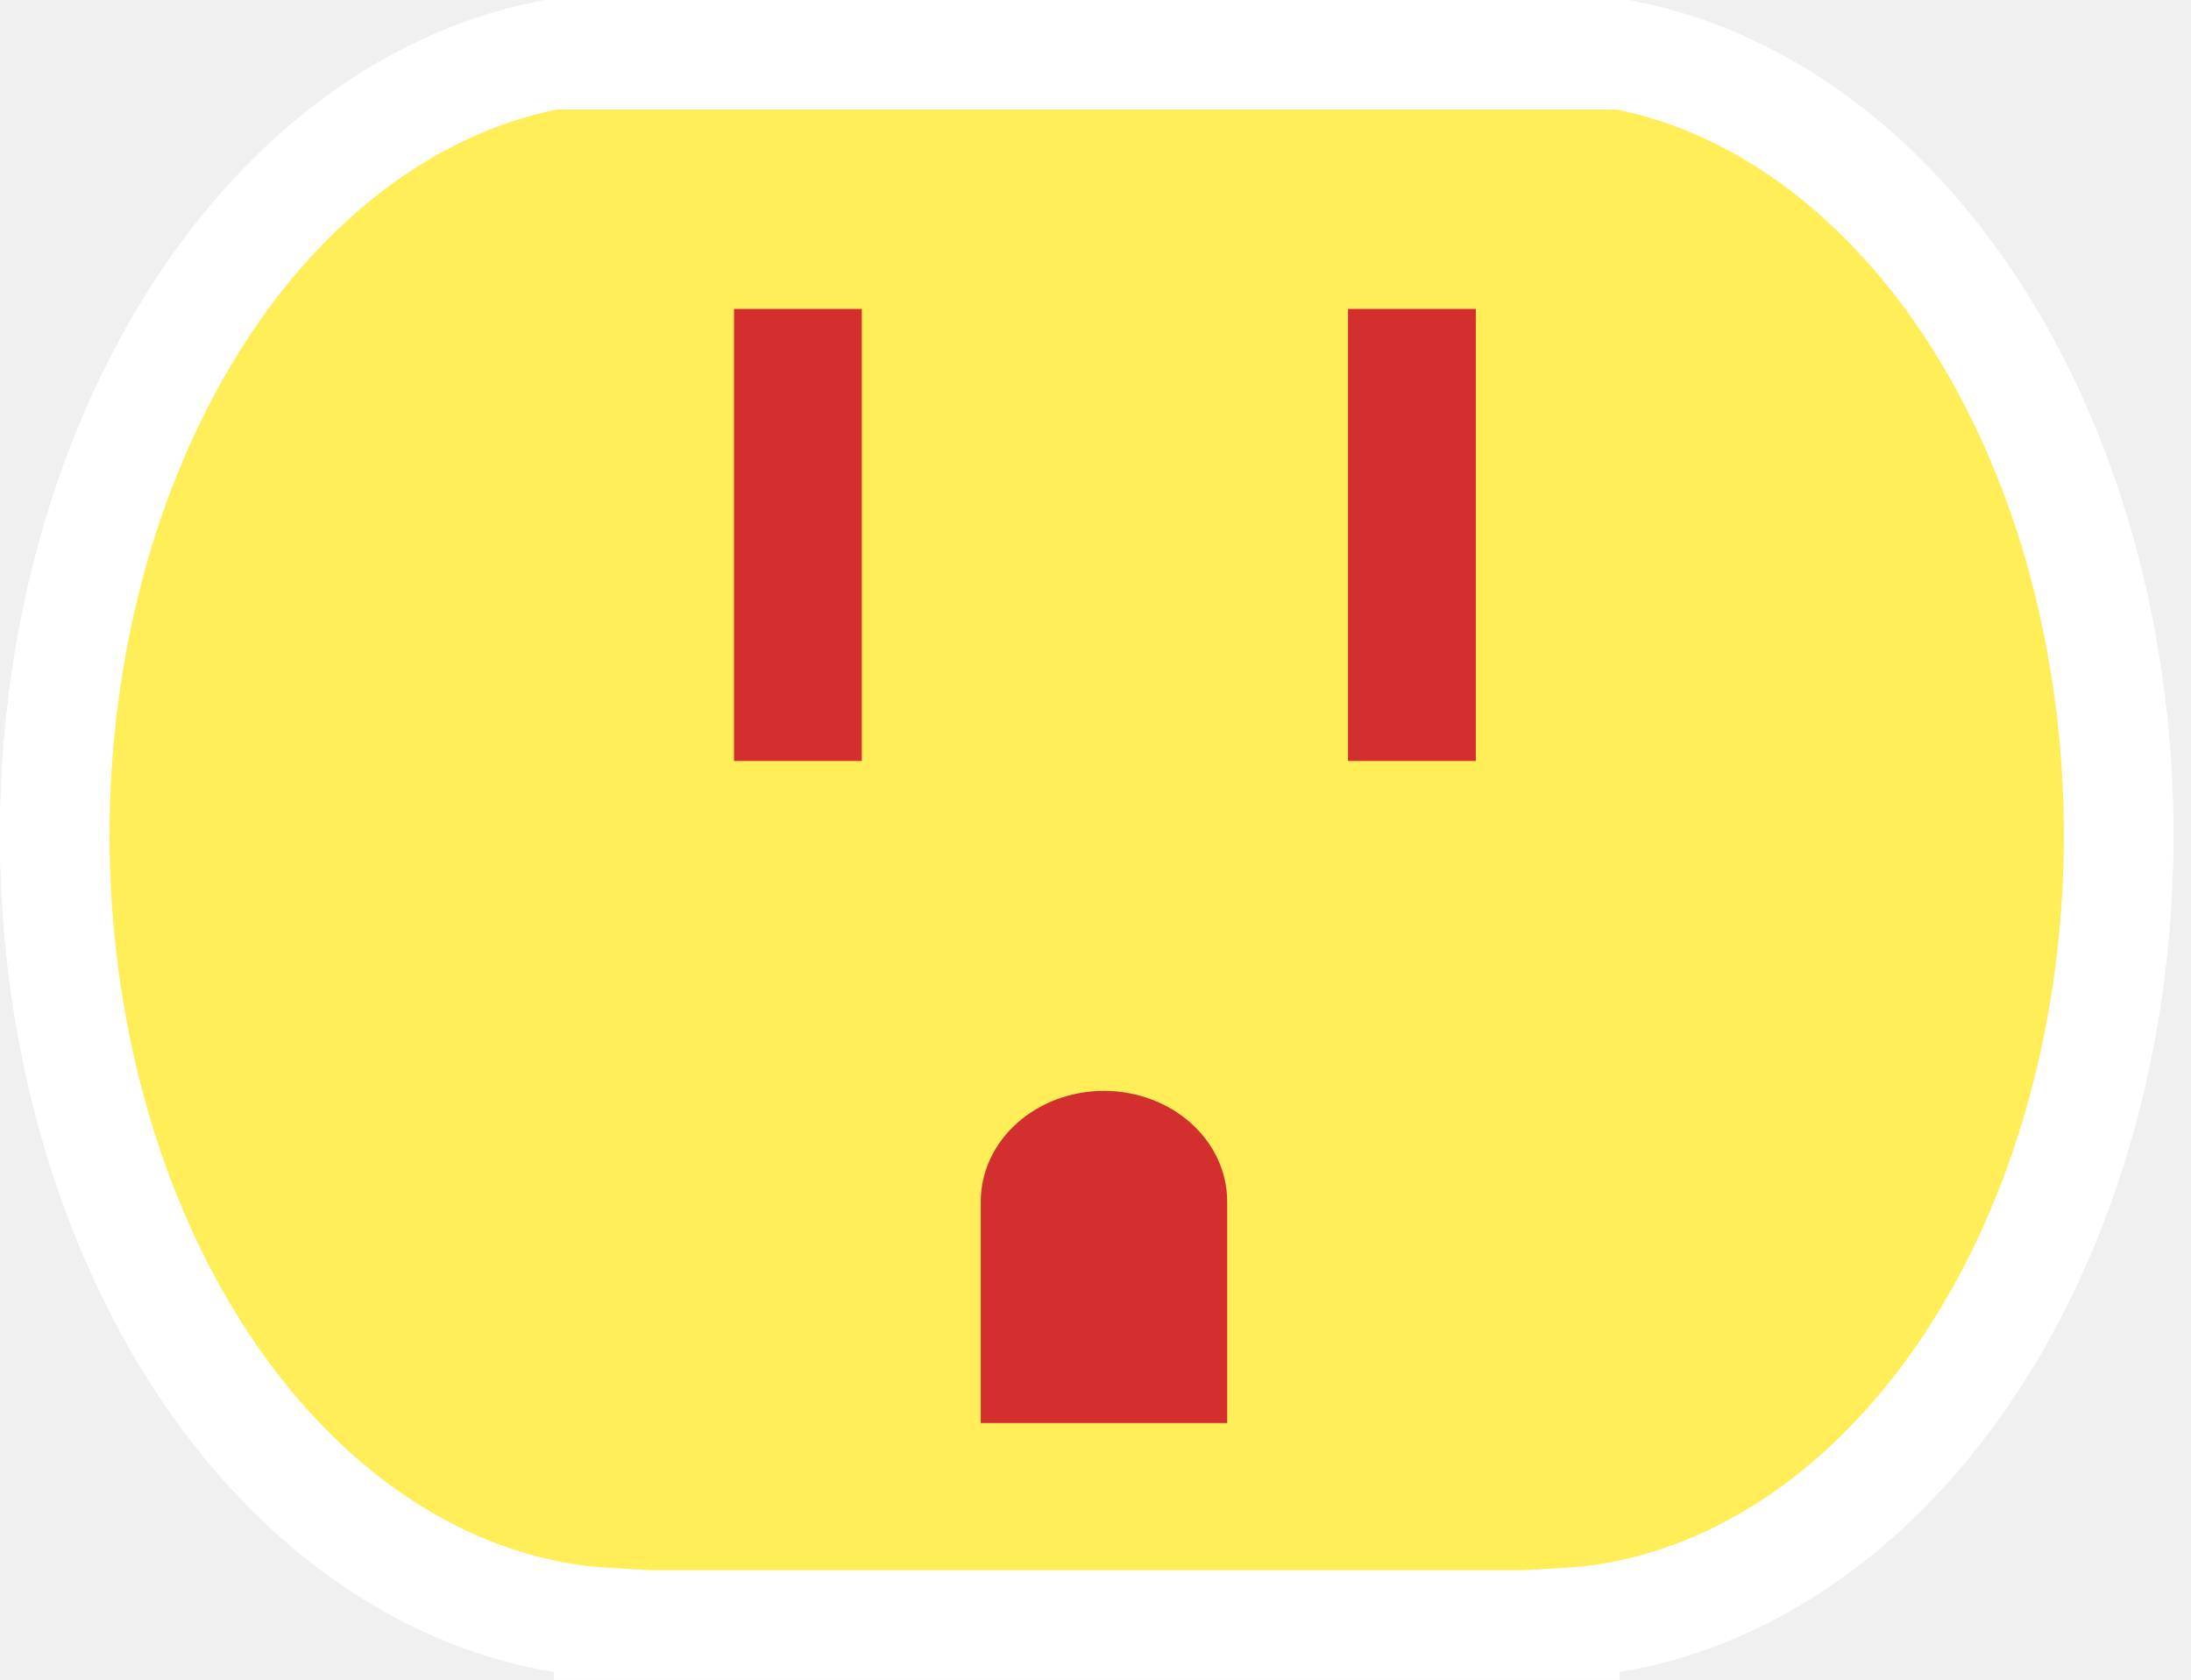
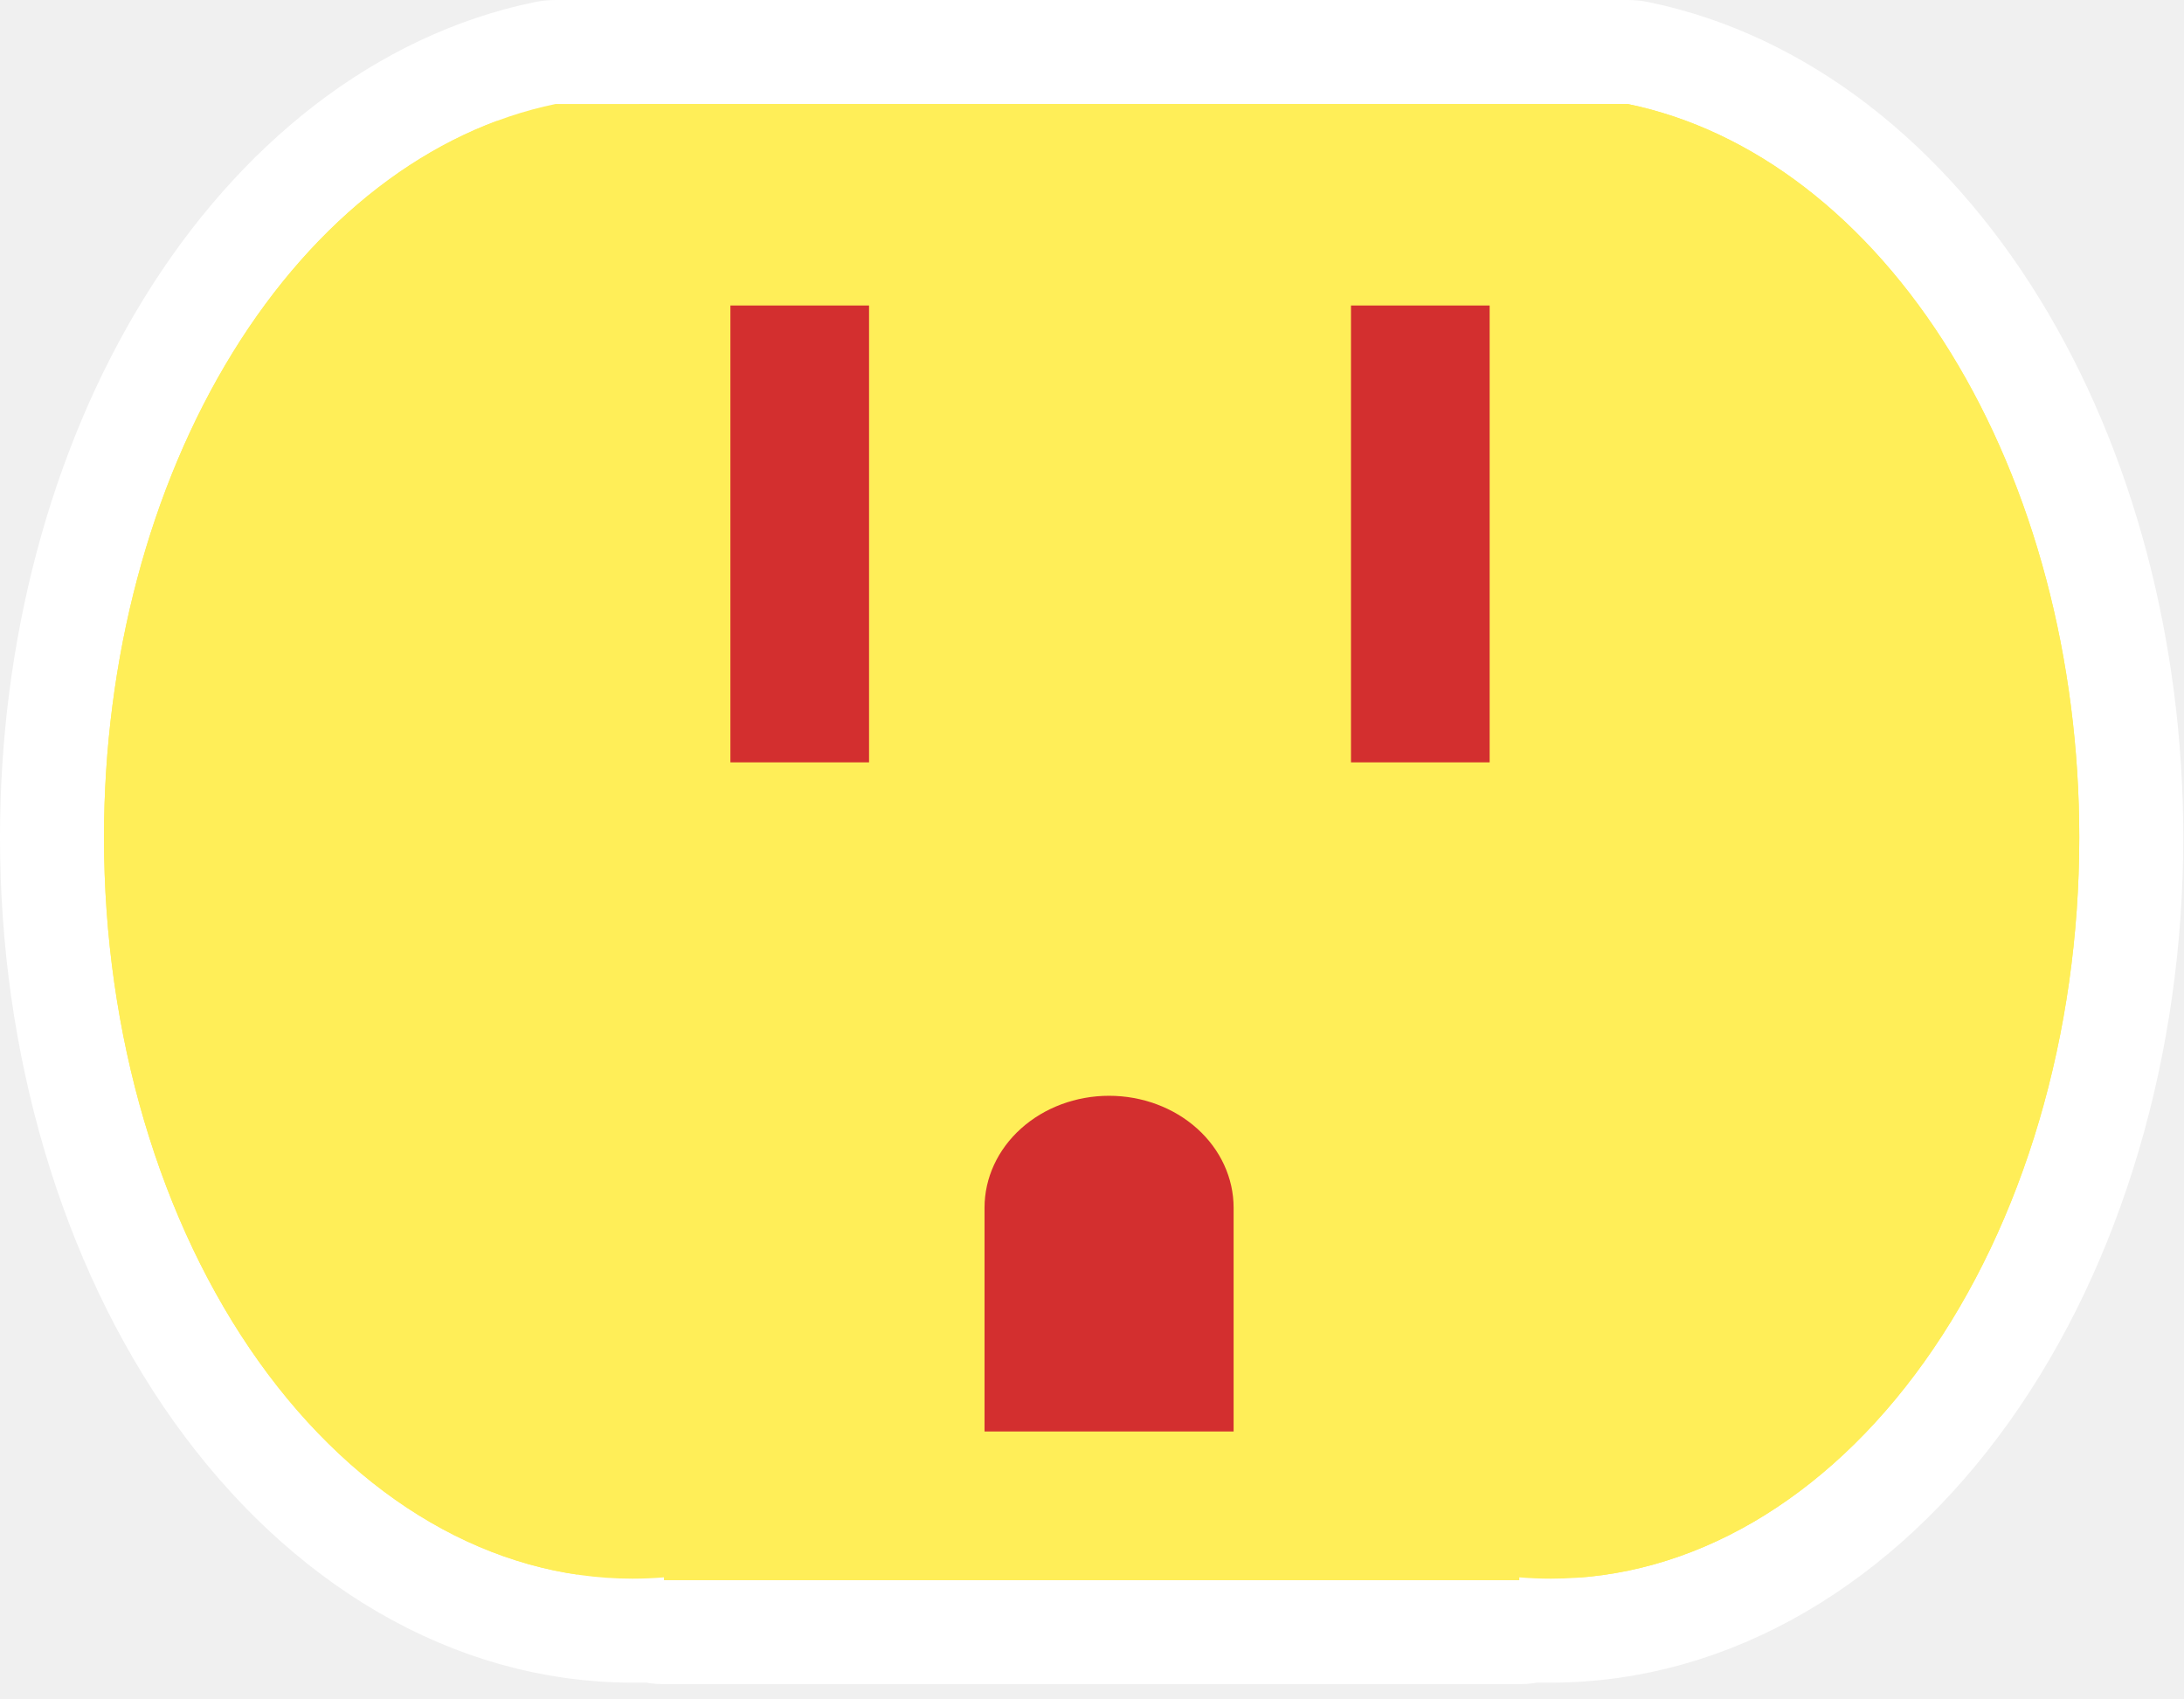
- <svg xmlns="http://www.w3.org/2000/svg" width="120" height="92" viewBox="0 0 120 92" fill="none">
-   <path d="M30.471 3H30.165L29.865 3.062C22.072 4.67 15.228 10.09 10.41 17.915C5.591 25.741 3 35.62 3 45.745C3 56.926 6.159 67.777 11.946 75.893C17.455 83.621 25.062 88.427 33.345 88.883V89H36.345H82.694H85.694V88.883C93.976 88.427 101.583 83.621 107.093 75.893C112.879 67.777 116.038 56.926 116.038 45.745C116.038 35.62 113.447 25.741 108.628 17.915C103.811 10.09 96.966 4.67 89.174 3.062L88.873 3H88.567H82.694H36.345L30.471 3Z" stroke="white" stroke-width="6" />
-   <path d="M30.471 3H30.165L29.865 3.062C22.072 4.67 15.228 10.09 10.41 17.915C5.591 25.741 3 35.62 3 45.745C3 56.926 6.159 67.777 11.946 75.893C17.455 83.621 25.062 88.427 33.345 88.883V89H36.345H82.694H85.694V88.883C93.976 88.427 101.583 83.621 107.093 75.893C112.879 67.777 116.038 56.926 116.038 45.745C116.038 35.62 113.447 25.741 108.628 17.915C103.811 10.09 96.966 4.67 89.174 3.062L88.873 3H88.567H82.694H36.345L30.471 3Z" fill="#FFEE58" stroke="white" stroke-width="6" />
-   <path d="M43.701 16.922C43.701 41.681 43.701 41.681 43.701 41.681V16.922Z" fill="white" />
-   <path d="M43.701 16.922C43.701 41.681 43.701 41.681 43.701 41.681" stroke="#D32F2F" stroke-width="7" />
-   <path d="M77.33 16.922C77.33 41.681 77.33 41.681 77.33 41.681V16.922Z" fill="white" />
-   <path d="M77.33 16.922C77.33 41.681 77.33 41.681 77.33 41.681" stroke="#D32F2F" stroke-width="7" />
-   <path d="M60.464 59.749C58.674 59.749 56.958 60.388 55.692 61.525C54.426 62.662 53.715 64.205 53.715 65.813V77.941H67.213V65.813C67.213 64.205 66.502 62.662 65.236 61.525C63.971 60.388 62.254 59.749 60.464 59.749Z" fill="#D32F2F" />
+ <svg xmlns="http://www.w3.org/2000/svg" width="126" height="98" viewBox="0 0 126 98" fill="none">
+   <path d="M31.447 3.062C31.646 3.021 31.85 3 32.053 3L38.306 3H87.652H93.905C94.109 3 94.312 3.021 94.511 3.062C102.744 4.761 109.99 10.49 115.098 18.786C120.207 27.085 122.958 37.566 122.958 48.315C122.958 60.184 119.604 71.695 113.47 80.299C107.327 88.915 98.739 94.085 89.466 94.085L31.447 3.062ZM31.447 3.062C23.214 4.761 15.968 10.49 10.86 18.786C5.751 27.085 3 37.566 3 48.315C3 60.184 6.354 71.695 12.488 80.299C18.631 88.915 27.219 94.085 36.492 94.085L31.447 3.062ZM36.492 94.085C36.83 94.085 37.169 94.078 37.506 94.064C37.761 94.134 38.029 94.172 38.306 94.172H87.652C87.929 94.172 88.197 94.134 88.452 94.064C88.79 94.078 89.128 94.085 89.466 94.085H36.492Z" fill="#FFEE58" stroke="white" stroke-width="6" stroke-linejoin="round" />
+   <path d="M32.053 6C24.813 7.494 18.198 12.591 13.415 20.359C8.632 28.128 6 38.05 6 48.315C6 59.658 9.213 70.537 14.931 78.558C20.649 86.579 28.405 91.085 36.492 91.085C37.097 91.085 37.702 91.059 38.306 91.009V91.172H87.652V91.009C88.256 91.059 88.861 91.085 89.466 91.085C97.553 91.085 105.309 86.579 111.027 78.558C116.746 70.537 119.958 59.658 119.958 48.315C119.958 38.05 117.326 28.128 112.543 20.359C107.76 12.591 101.145 7.494 93.905 6H87.652H38.306L32.053 6Z" fill="#FFEE58" />
+   <path d="M63.985 63.224C62.08 63.224 60.252 63.904 58.904 65.115C57.557 66.326 56.8 67.968 56.8 69.68V82.592H71.17V69.68C71.17 67.968 70.413 66.326 69.066 65.115C67.718 63.904 65.891 63.224 63.985 63.224V63.224Z" fill="#D32F2F" />
+   <path d="M46.138 17.628C46.138 43.987 46.138 43.987 46.138 43.987Z" fill="white" />
+   <path d="M46.138 17.628C46.138 43.987 46.138 43.987 46.138 43.987" stroke="#D32F2F" stroke-width="8" stroke-linejoin="round" />
+   <path d="M81.941 17.628C81.941 43.987 81.941 43.987 81.941 43.987Z" fill="white" />
+   <path d="M81.941 17.628C81.941 43.987 81.941 43.987 81.941 43.987" stroke="#D32F2F" stroke-width="8" stroke-linejoin="round" />
</svg>
